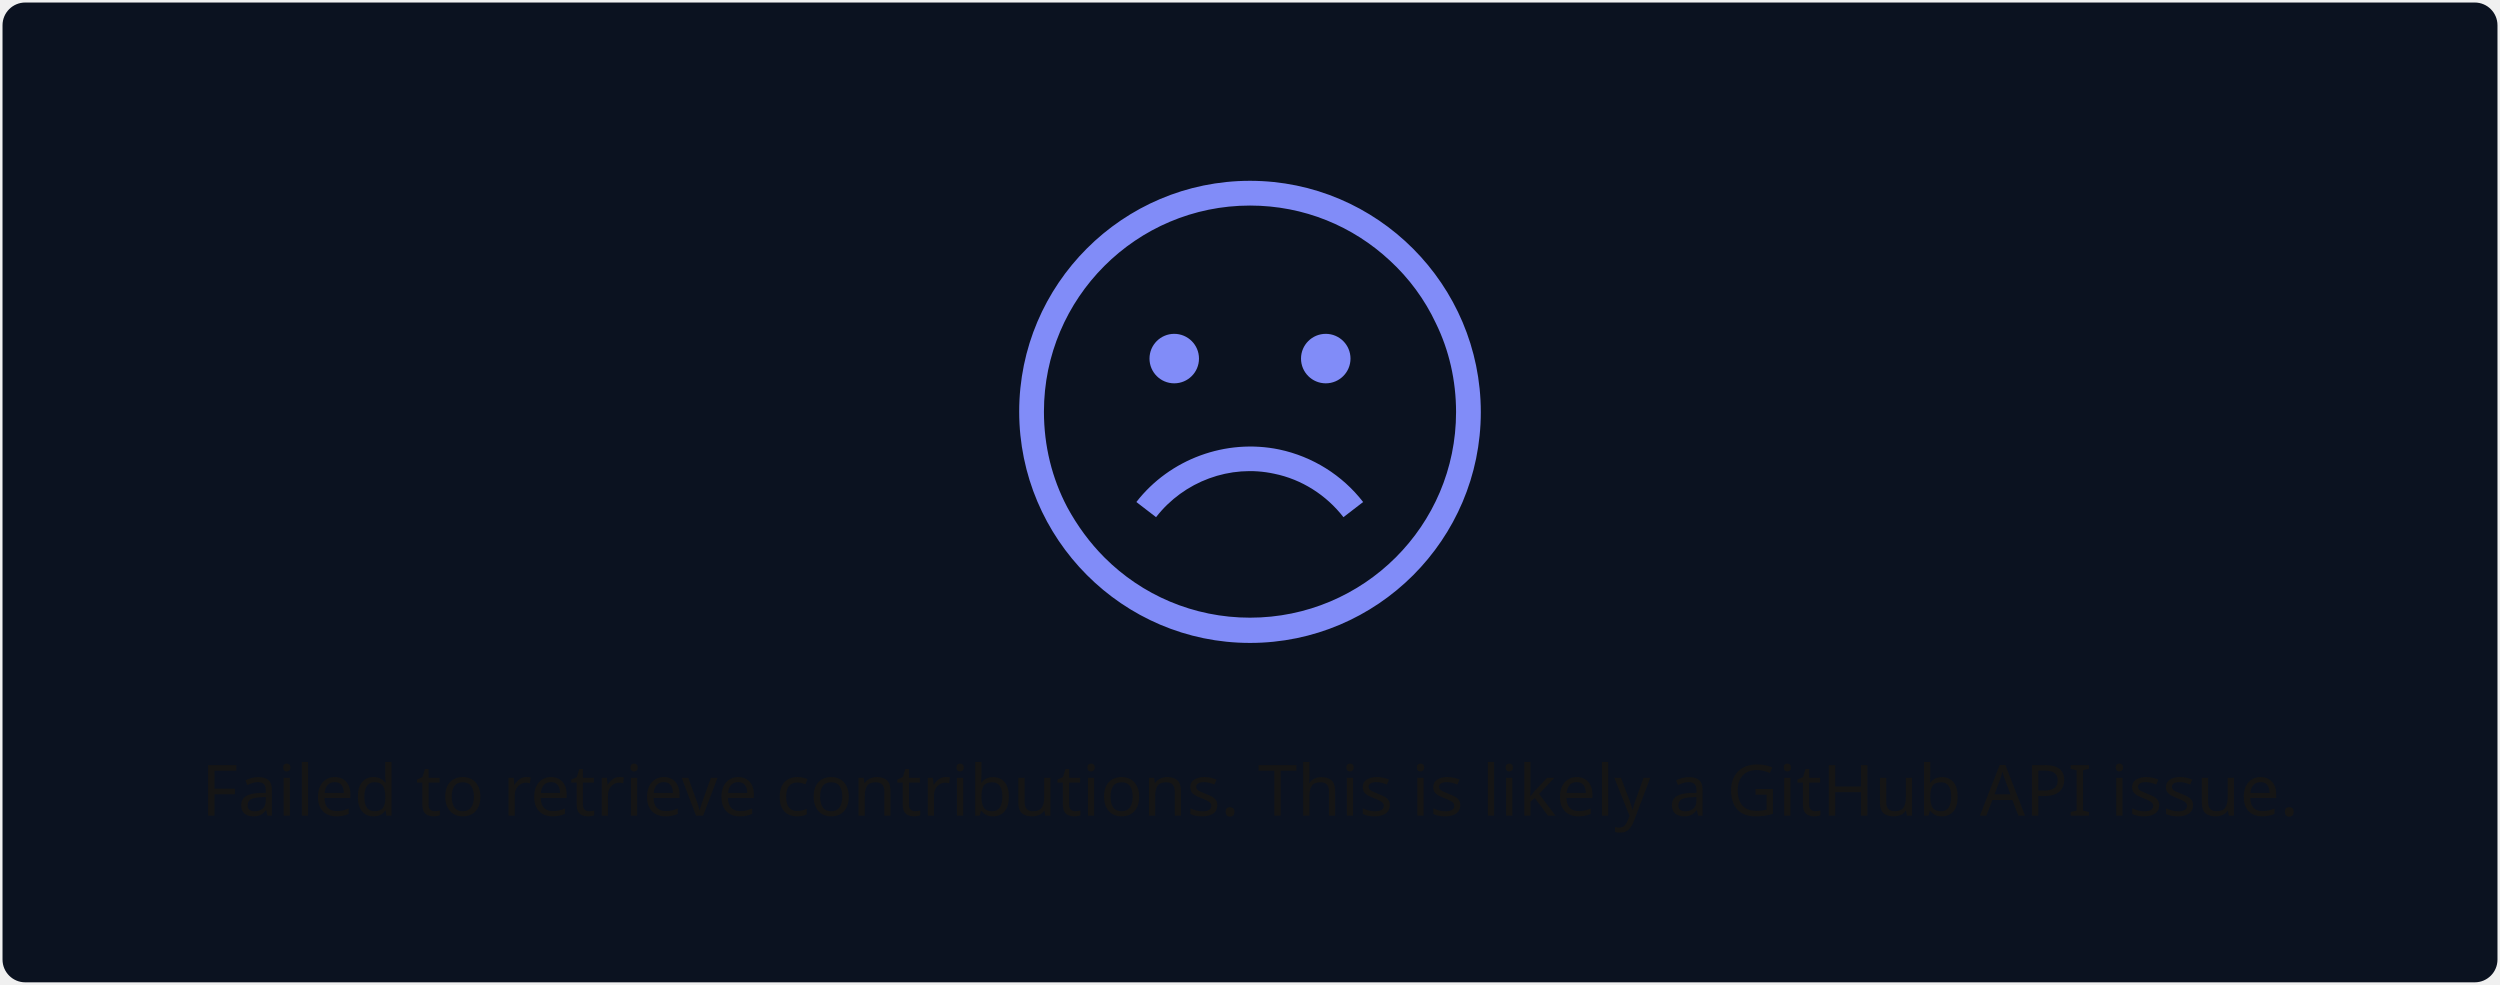
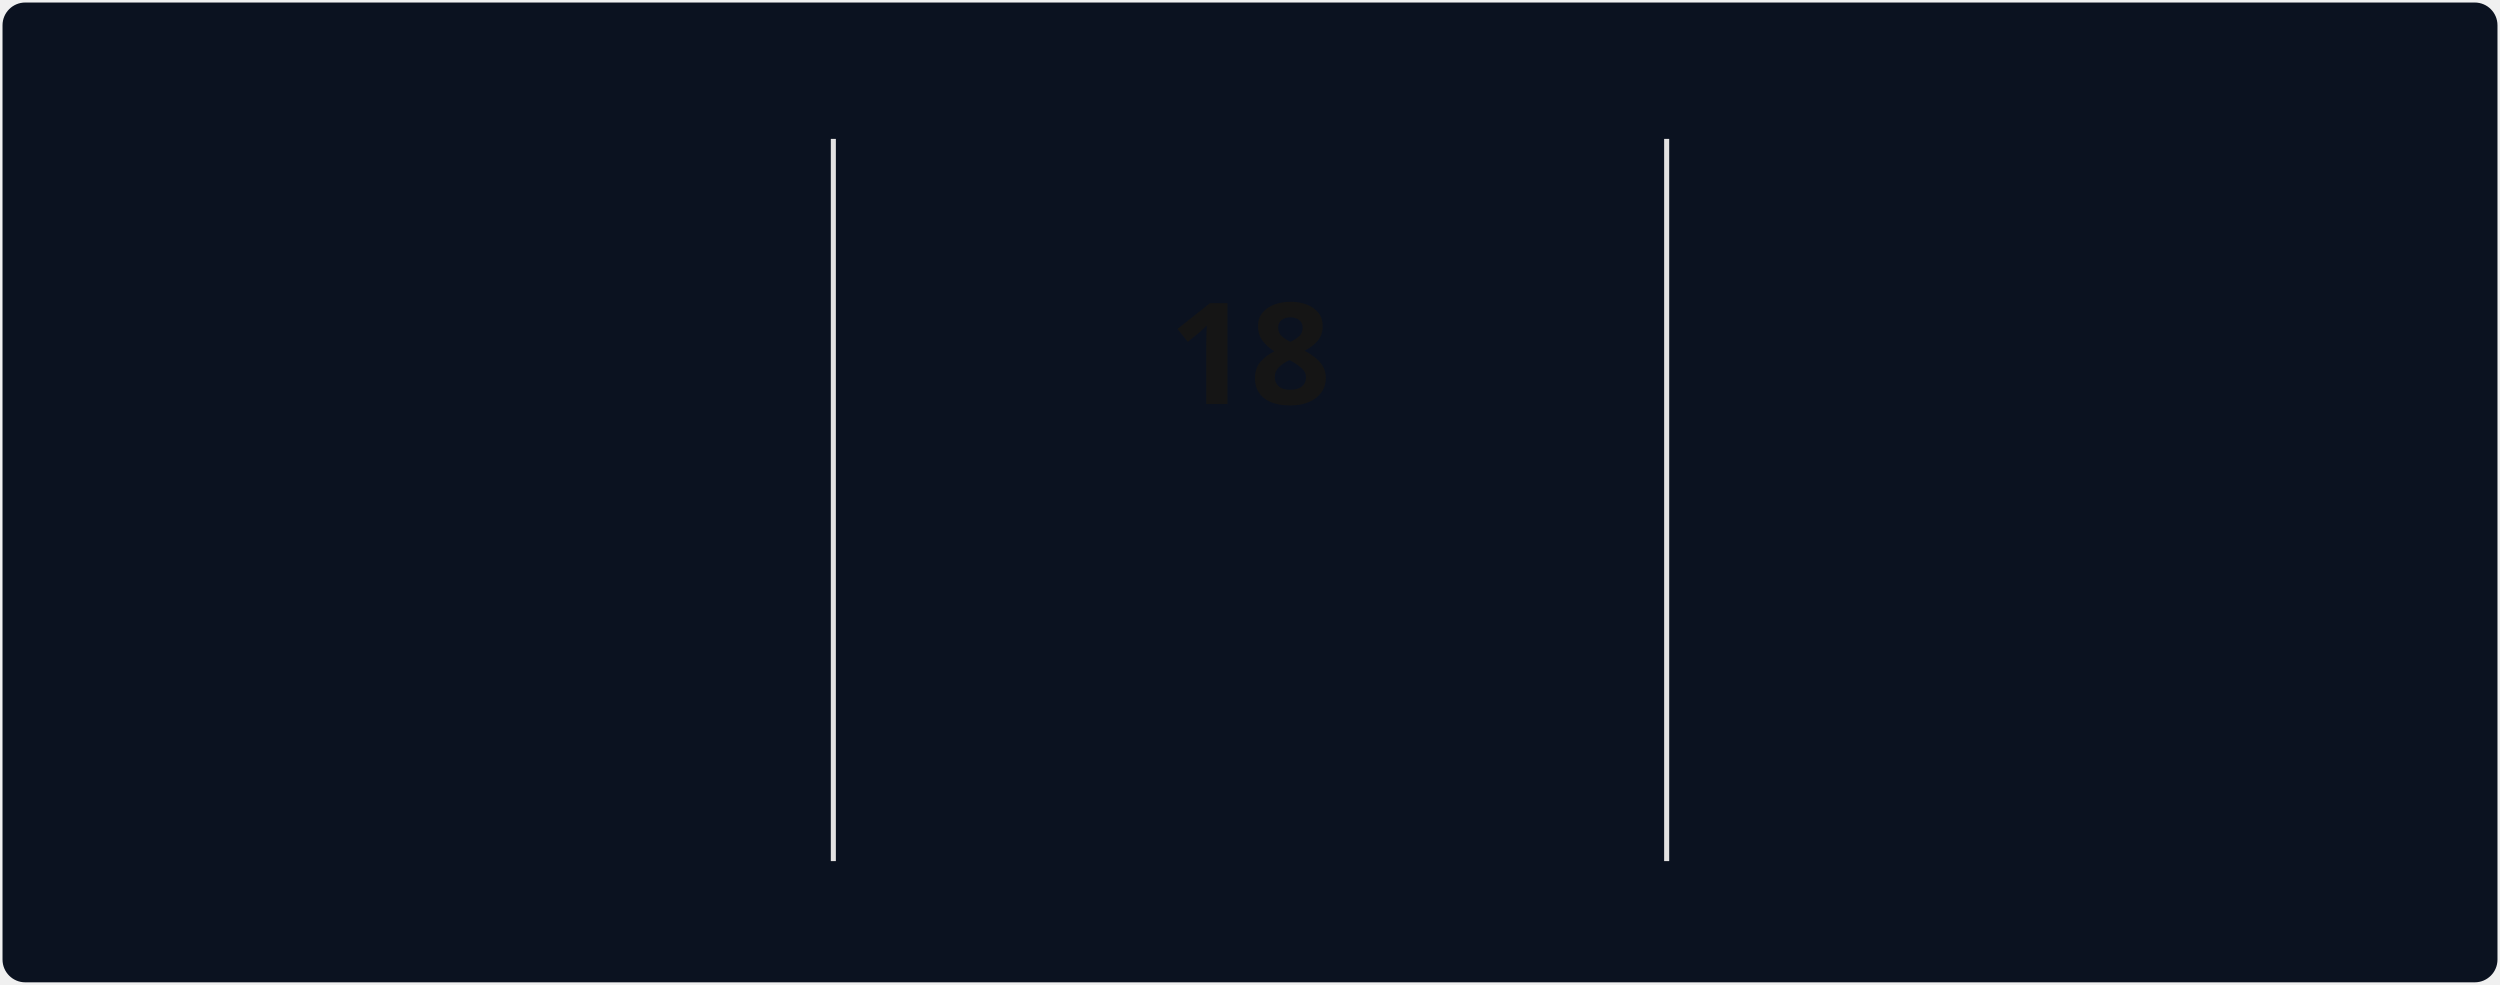
- <svg xmlns="http://www.w3.org/2000/svg" style="isolation: isolate" viewBox="0 0 495 195" width="495px" height="195px">
+ <svg xmlns="http://www.w3.org/2000/svg" style="isolation: isolate" viewBox="0 0 495 195" width="495px" height="195px" direction="ltr">
  <style>
-             a {
-                 fill: #464646;
+             @keyframes currstreak {
+                 0% { font-size: 3px; opacity: 0.2; }
+                 80% { font-size: 34px; opacity: 1; }
+                 100% { font-size: 28px; opacity: 1; }
+             }
+             @keyframes fadein {
+                 0% { opacity: 0; }
+                 100% { opacity: 1; }
            }
        </style>
  <defs>
    <clipPath id="outer_rectangle">
      <rect width="495" height="195" rx="4.5" />
    </clipPath>
+     <mask id="mask_out_ring_behind_fire">
+       <rect width="495" height="195" fill="white" />
+       <ellipse id="mask-ellipse" cx="247.5" cy="32" rx="13" ry="18" fill="black" />
+     </mask>
  </defs>
  <g clip-path="url(#outer_rectangle)">
    <g style="isolation: isolate">
      <rect stroke="#000000" stroke-opacity="0" fill="#0b1220" rx="4.5" x="0.5" y="0.5" width="494" height="194" />
    </g>
    <g style="isolation: isolate">
-       <g transform="translate(247.5, 108)">
-         <text x="0" y="50" dy="0.25em" stroke-width="0" text-anchor="middle" fill="#151515" stroke="none" font-family="&quot;Segoe UI&quot;, Ubuntu, sans-serif" font-weight="400" font-size="14px" font-style="normal">
-                         Failed to retrieve contributions. This is likely a GitHub API issue.
+       <line x1="165" y1="28" x2="165" y2="170" vector-effect="non-scaling-stroke" stroke-width="1" stroke="#E4E2E2" stroke-linejoin="miter" stroke-linecap="square" stroke-miterlimit="3" />
+       <line x1="330" y1="28" x2="330" y2="170" vector-effect="non-scaling-stroke" stroke-width="1" stroke="#E4E2E2" stroke-linejoin="miter" stroke-linecap="square" stroke-miterlimit="3" />
+     </g>
+     <g style="isolation: isolate">
+       <g transform="translate(82.5, 48)">
+         <text x="0" y="32" stroke-width="0" text-anchor="middle" fill="#151515" stroke="none" font-family="&quot;Segoe UI&quot;, Ubuntu, sans-serif" font-weight="700" font-size="28px" font-style="normal" style="opacity: 0; animation: fadein 0.5s linear forwards 0.6s">
+                         99
                    </text>
      </g>
-       <defs>
-         <mask id="cut-off-area">
-           <rect x="0" y="0" width="500" height="500" fill="white" />
-           <ellipse cx="247.5" cy="31" rx="13" ry="18" />
-         </mask>
-       </defs>
-       <g transform="translate(247.5, 0)">
-         <path fill="#818cf8" d="M0,35.8c-25.2,0-45.7,20.5-45.7,45.7s20.5,45.8,45.7,45.8s45.7-20.5,45.7-45.7S25.2,35.8,0,35.8z M0,122.3c-11.2,0-21.4-4.5-28.8-11.9c-2.9-2.9-5.4-6.3-7.4-10c-3-5.7-4.6-12.1-4.6-18.9c0-22.5,18.3-40.8,40.8-40.8 c10.7,0,20.4,4.1,27.7,10.9c3.8,3.5,6.9,7.7,9.1,12.4c2.6,5.3,4,11.3,4,17.6C40.8,104.1,22.5,122.3,0,122.3z" />
-         <path fill="#818cf8" d="M4.8,93.8c5.4,1.1,10.3,4.2,13.7,8.6l3.9-3c-4.1-5.3-10-9-16.6-10.4c-10.6-2.2-21.7,1.9-28.3,10.4l3.9,3 C-13.1,95.3-3.9,91.9,4.8,93.8z" />
-         <circle fill="#818cf8" cx="-15" cy="71" r="4.9" />
-         <circle fill="#818cf8" cx="15" cy="71" r="4.9" />
+       <g transform="translate(82.5, 84)">
+         <text x="0" y="32" stroke-width="0" text-anchor="middle" fill="#151515" stroke="none" font-family="&quot;Segoe UI&quot;, Ubuntu, sans-serif" font-weight="400" font-size="14px" font-style="normal" style="opacity: 0; animation: fadein 0.5s linear forwards 0.7s">
+                         Total Contributions
+                     </text>
+       </g>
+       <g transform="translate(82.5, 114)">
+         <text x="0" y="32" stroke-width="0" text-anchor="middle" fill="#464646" stroke="none" font-family="&quot;Segoe UI&quot;, Ubuntu, sans-serif" font-weight="400" font-size="12px" font-style="normal" style="opacity: 0; animation: fadein 0.5s linear forwards 0.8s">
+                         Apr 7, 2024 - Present
+                     </text>
+       </g>
+     </g>
+     <g style="isolation: isolate">
+       <g transform="translate(247.5, 108)">
+         <text x="0" y="32" stroke-width="0" text-anchor="middle" fill="#38bdf8" stroke="none" font-family="&quot;Segoe UI&quot;, Ubuntu, sans-serif" font-weight="700" font-size="14px" font-style="normal" style="opacity: 0; animation: fadein 0.5s linear forwards 0.9s">
+                         Current Streak
+                     </text>
+       </g>
+       <g transform="translate(247.5, 145)">
+         <text x="0" y="21" stroke-width="0" text-anchor="middle" fill="#464646" stroke="none" font-family="&quot;Segoe UI&quot;, Ubuntu, sans-serif" font-weight="400" font-size="12px" font-style="normal" style="opacity: 0; animation: fadein 0.5s linear forwards 0.9s">
+                         Aug 26 - Sep 12
+                     </text>
+       </g>
+       <g mask="url(#mask_out_ring_behind_fire)">
+         <circle cx="247.5" cy="71" r="40" fill="none" stroke="#38bdf8" stroke-width="5" style="opacity: 0; animation: fadein 0.5s linear forwards 0.4s" />
+       </g>
+       <g transform="translate(247.5, 19.5)" stroke-opacity="0" style="opacity: 0; animation: fadein 0.5s linear forwards 0.6s">
+         <path d="M -12 -0.5 L 15 -0.5 L 15 23.5 L -12 23.5 L -12 -0.5 Z" fill="none" />
+         <path d="M 1.5 0.67 C 1.5 0.67 2.24 3.32 2.24 5.47 C 2.24 7.53 0.89 9.2 -1.17 9.2 C -3.23 9.2 -4.79 7.53 -4.79 5.47 L -4.76 5.11 C -6.78 7.51 -8 10.62 -8 13.99 C -8 18.41 -4.42 22 0 22 C 4.42 22 8 18.41 8 13.99 C 8 8.6 5.41 3.79 1.5 0.67 Z M -0.29 19 C -2.07 19 -3.51 17.6 -3.51 15.86 C -3.51 14.24 -2.46 13.1 -0.7 12.74 C 1.07 12.38 2.9 11.53 3.92 10.16 C 4.31 11.45 4.51 12.81 4.51 14.2 C 4.51 16.85 2.36 19 -0.29 19 Z" fill="#818cf8" stroke-opacity="0" />
+       </g>
+       <g transform="translate(247.5, 48)">
+         <text x="0" y="32" stroke-width="0" text-anchor="middle" fill="#151515" stroke="none" font-family="&quot;Segoe UI&quot;, Ubuntu, sans-serif" font-weight="700" font-size="28px" font-style="normal" style="animation: currstreak 0.6s linear forwards">
+                         18
+                     </text>
+       </g>
+     </g>
+     <g style="isolation: isolate">
+       <g transform="translate(412.5, 48)">
+         <text x="0" y="32" stroke-width="0" text-anchor="middle" fill="#151515" stroke="none" font-family="&quot;Segoe UI&quot;, Ubuntu, sans-serif" font-weight="700" font-size="28px" font-style="normal" style="opacity: 0; animation: fadein 0.5s linear forwards 1.2s">
+                         18
+                     </text>
+       </g>
+       <g transform="translate(412.5, 84)">
+         <text x="0" y="32" stroke-width="0" text-anchor="middle" fill="#151515" stroke="none" font-family="&quot;Segoe UI&quot;, Ubuntu, sans-serif" font-weight="400" font-size="14px" font-style="normal" style="opacity: 0; animation: fadein 0.5s linear forwards 1.3s">
+                         Longest Streak
+                     </text>
+       </g>
+       <g transform="translate(412.5, 114)">
+         <text x="0" y="32" stroke-width="0" text-anchor="middle" fill="#464646" stroke="none" font-family="&quot;Segoe UI&quot;, Ubuntu, sans-serif" font-weight="400" font-size="12px" font-style="normal" style="opacity: 0; animation: fadein 0.5s linear forwards 1.4s">
+                         Aug 7 - Aug 24
+                     </text>
      </g>
    </g>
  </g>
</svg>
